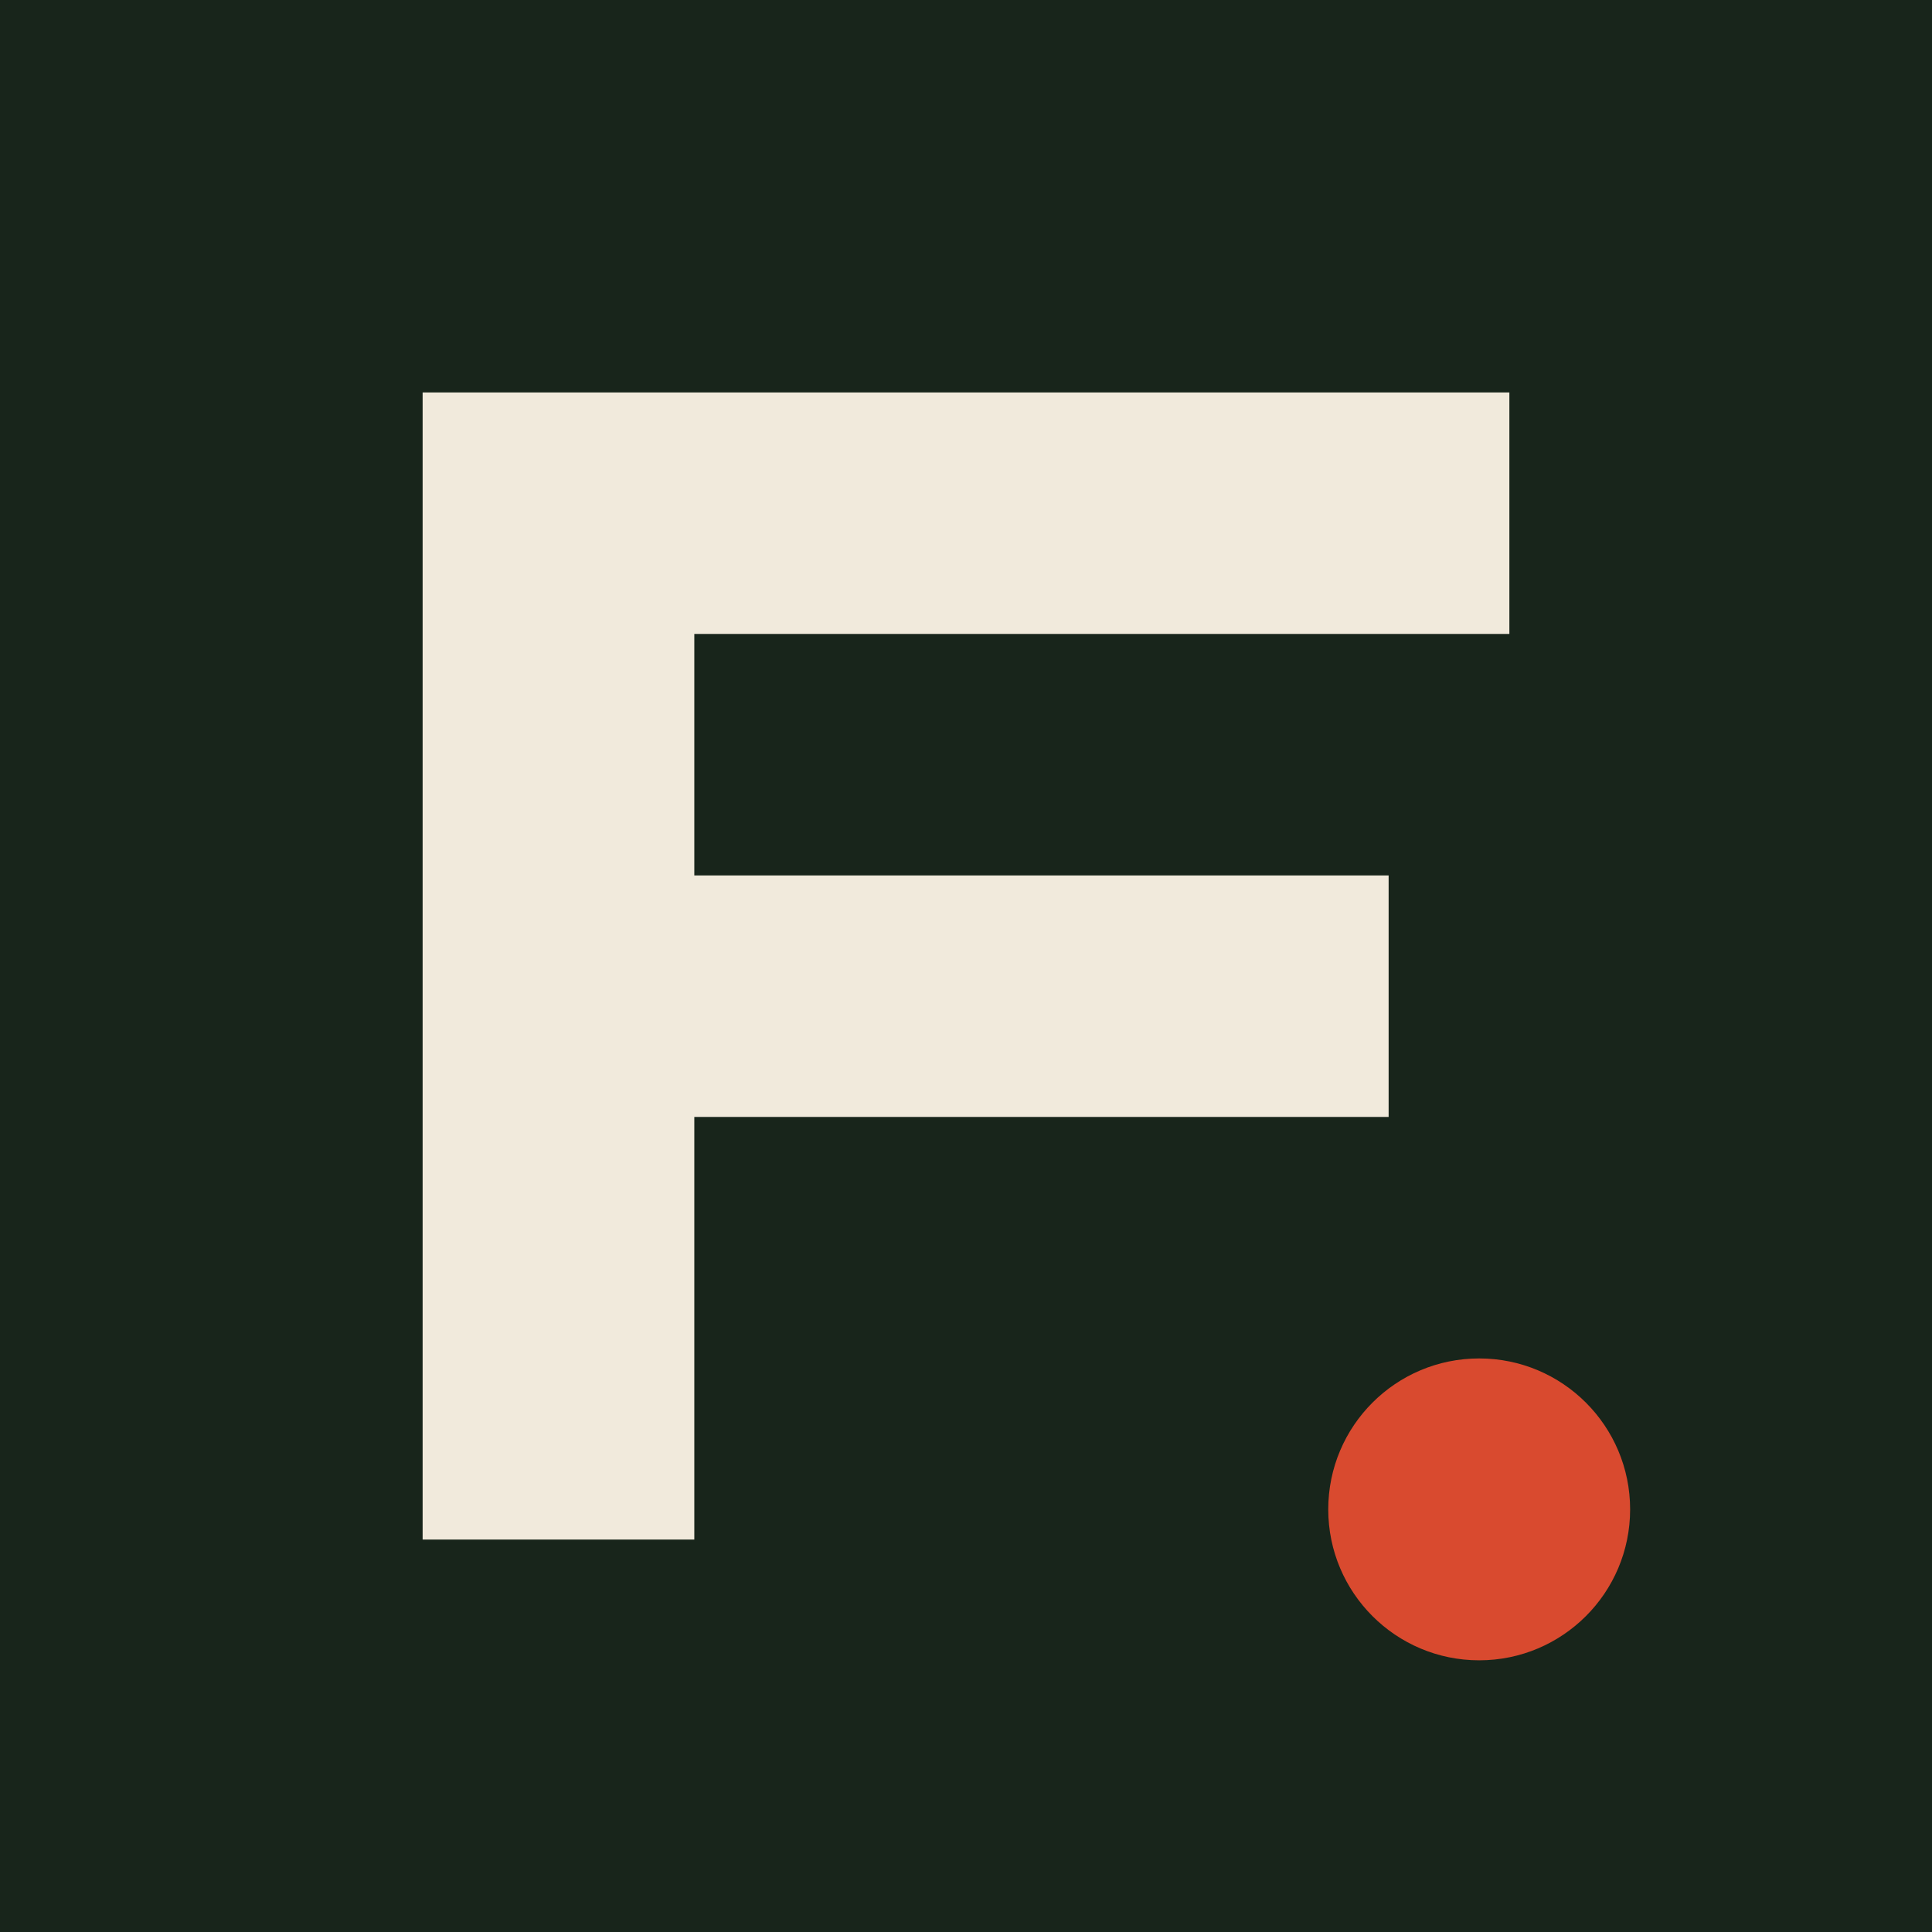
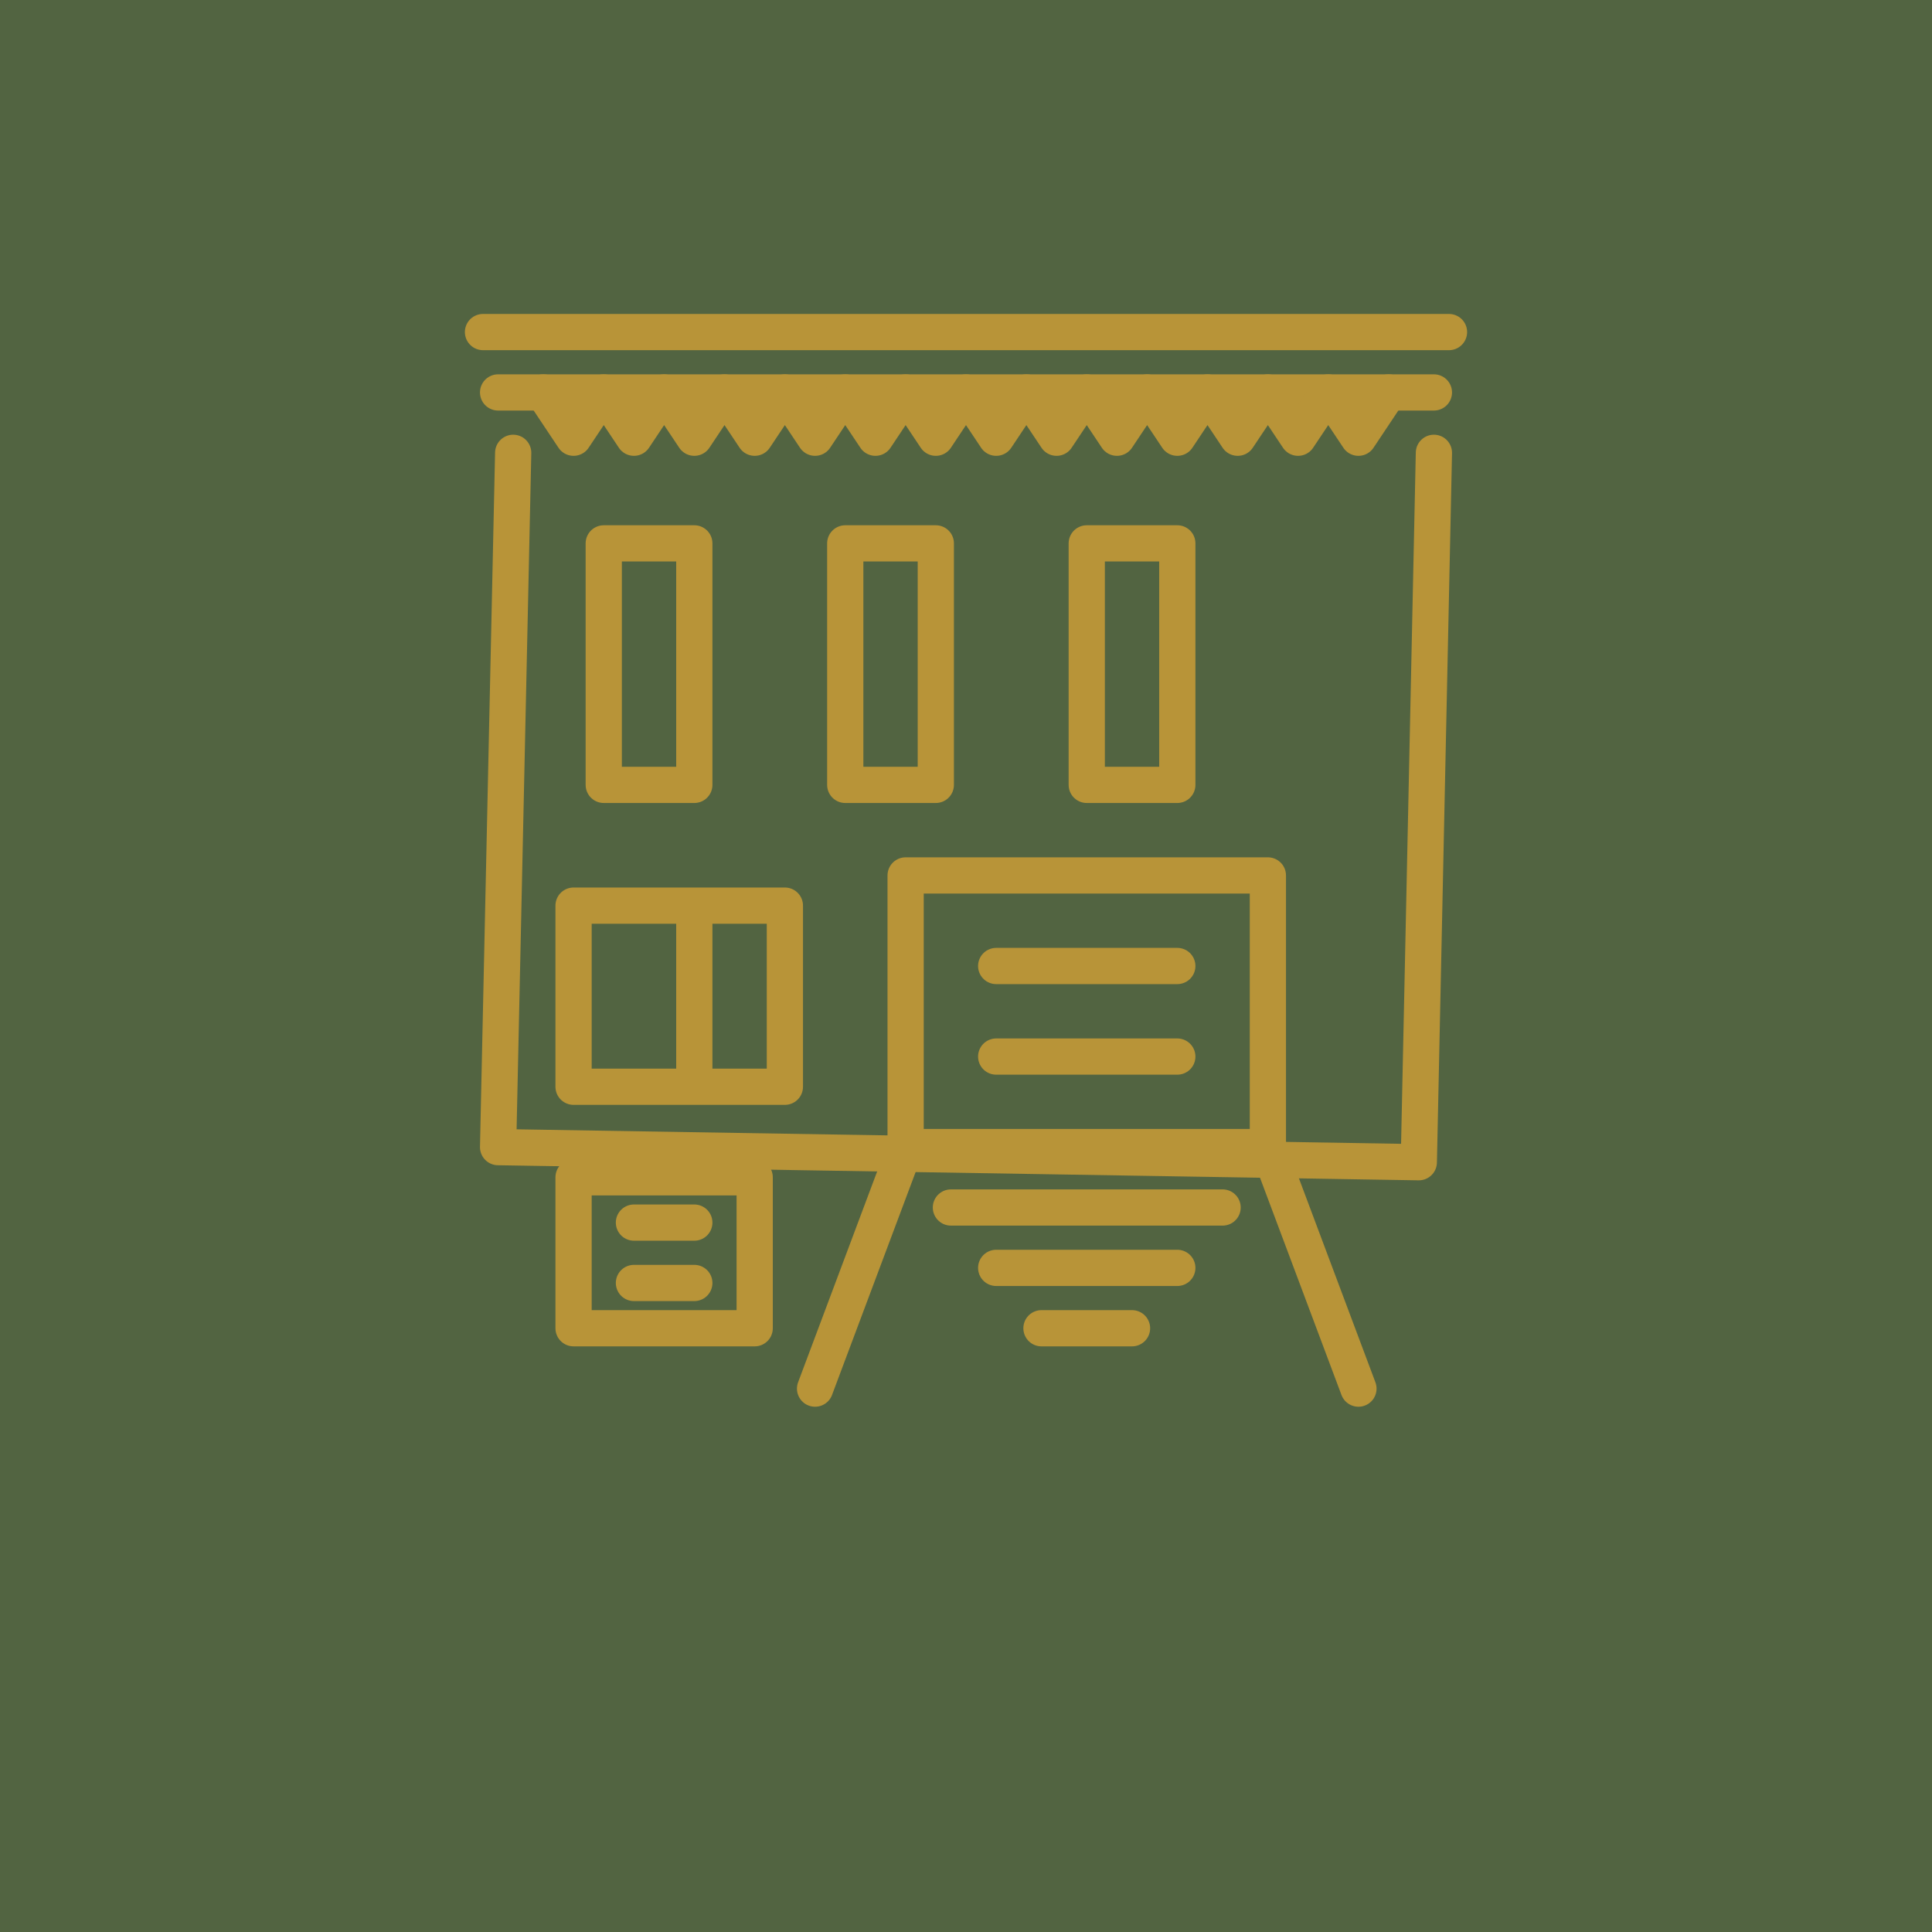
<svg xmlns="http://www.w3.org/2000/svg" viewBox="0 0 64 64">
-   <rect width="64" height="64" fill="#18251b" />
-   <path d="M14 13h36v8H23v8h23v8H23v14h-9V13Z" fill="#f1eadc" />
-   <circle cx="49" cy="50" r="5" fill="#d94a2f" />
+   <rect width="64" height="64" fill="#526441" />
+   <g stroke="#b89438" stroke-width="1.2" stroke-linecap="round" stroke-linejoin="round" fill="none">
+     <path d="M16 11 H48 M16.5 13 H47.5" />
+     <path d="M18 13 L19 14.5 L20 13 L21 14.5 L22 13 L23 14.5 L24 13 L25 14.5 L26 13 L27 14.5 L28 13 L29 14.5 L30 13 L31 14.5 L32 13 L33 14.5 L34 13 L35 14.5 L36 13 L37 14.5 L38 13 L39 14.5 L40 13 L41 14.5 L42 13 L43 14.5 L44 13 L45 14.5 L46 13" />
+     <path d="M17 15 L16.5 38 L47 38.5 L47.5 15" />
+     <path d="M20 18 H23 V26 H20 Z M28 18 H31 V26 H28 Z M36 18 H39 V26 H36 Z" />
+     <path d="M19 30 H26 V36 H19 Z M23 30 V36" />
+     <path d="M30 29 H42 V38 H30 Z M33 32 H39 M33 35 H39" />
+     <path d="M30 38 H42 M31.5 40 H40.5 M33 42 H39 M34.5 44 H37.5" />
+     <path d="M30 38 L27 46 M42 38 L45 46" />
+     <path d="M19 39 H25 V44 H19 Z M21 40.5 H23 M21 42.5 H23" />
+   </g>
</svg>
